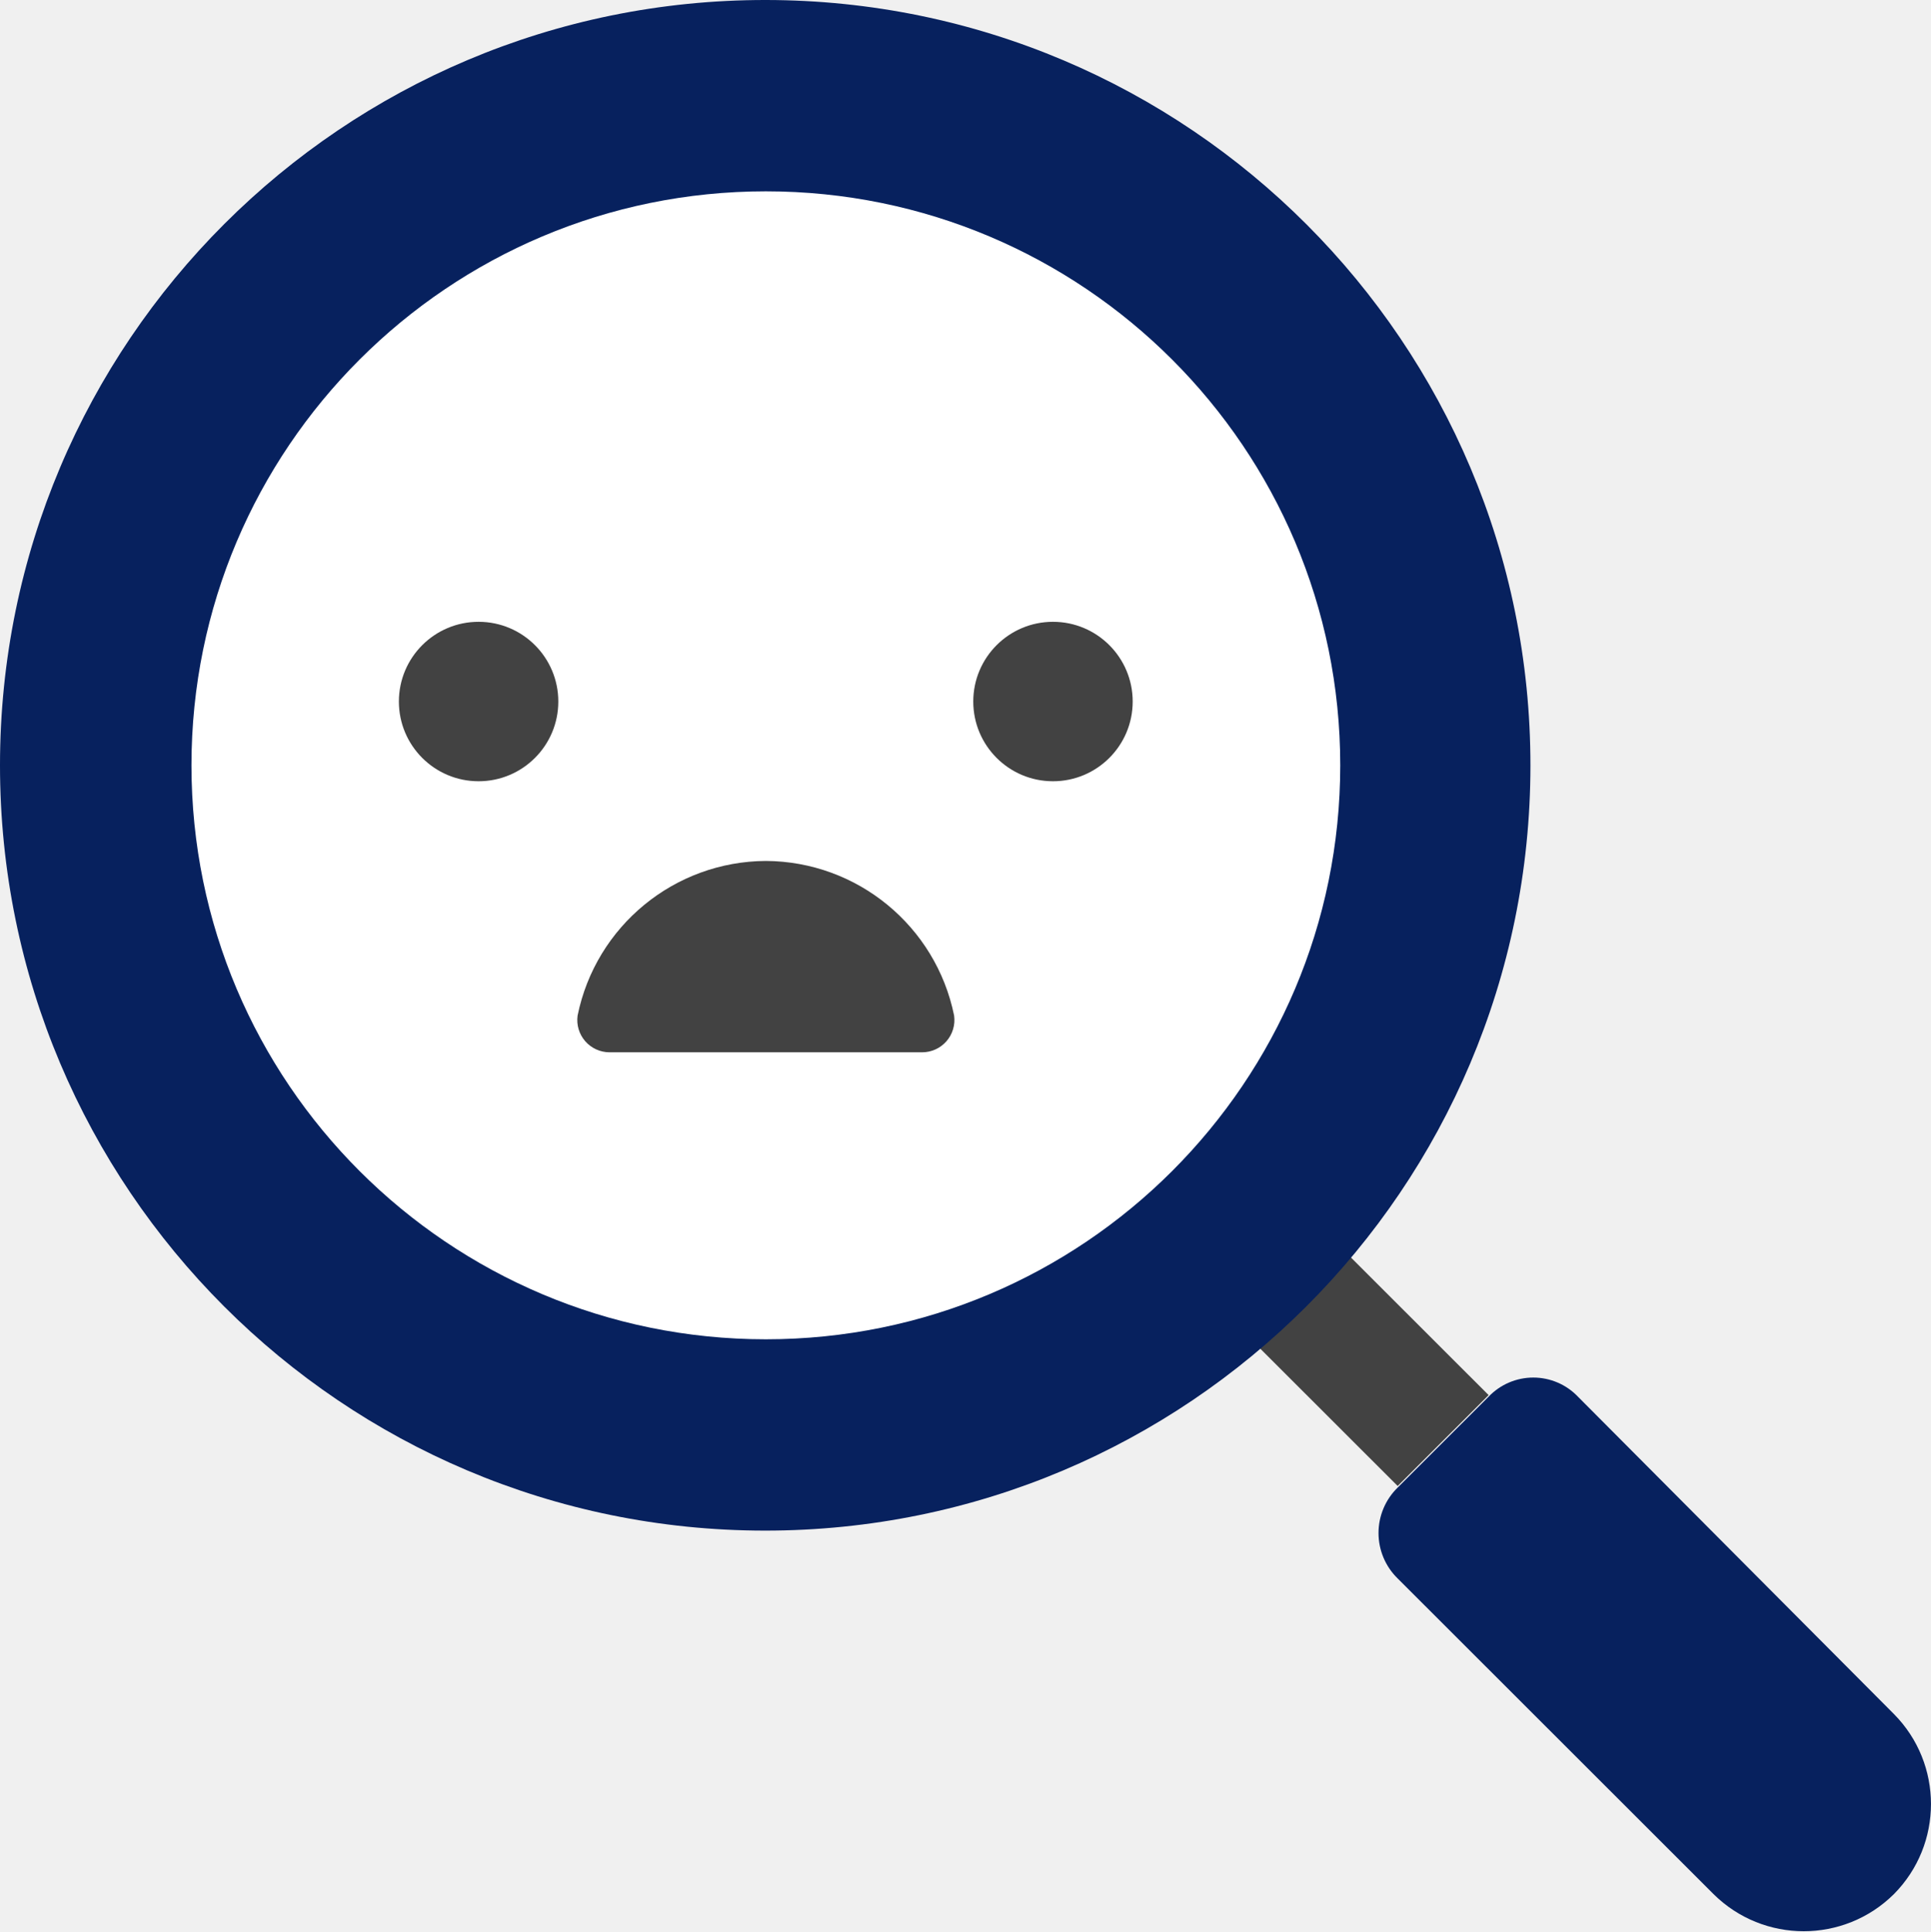
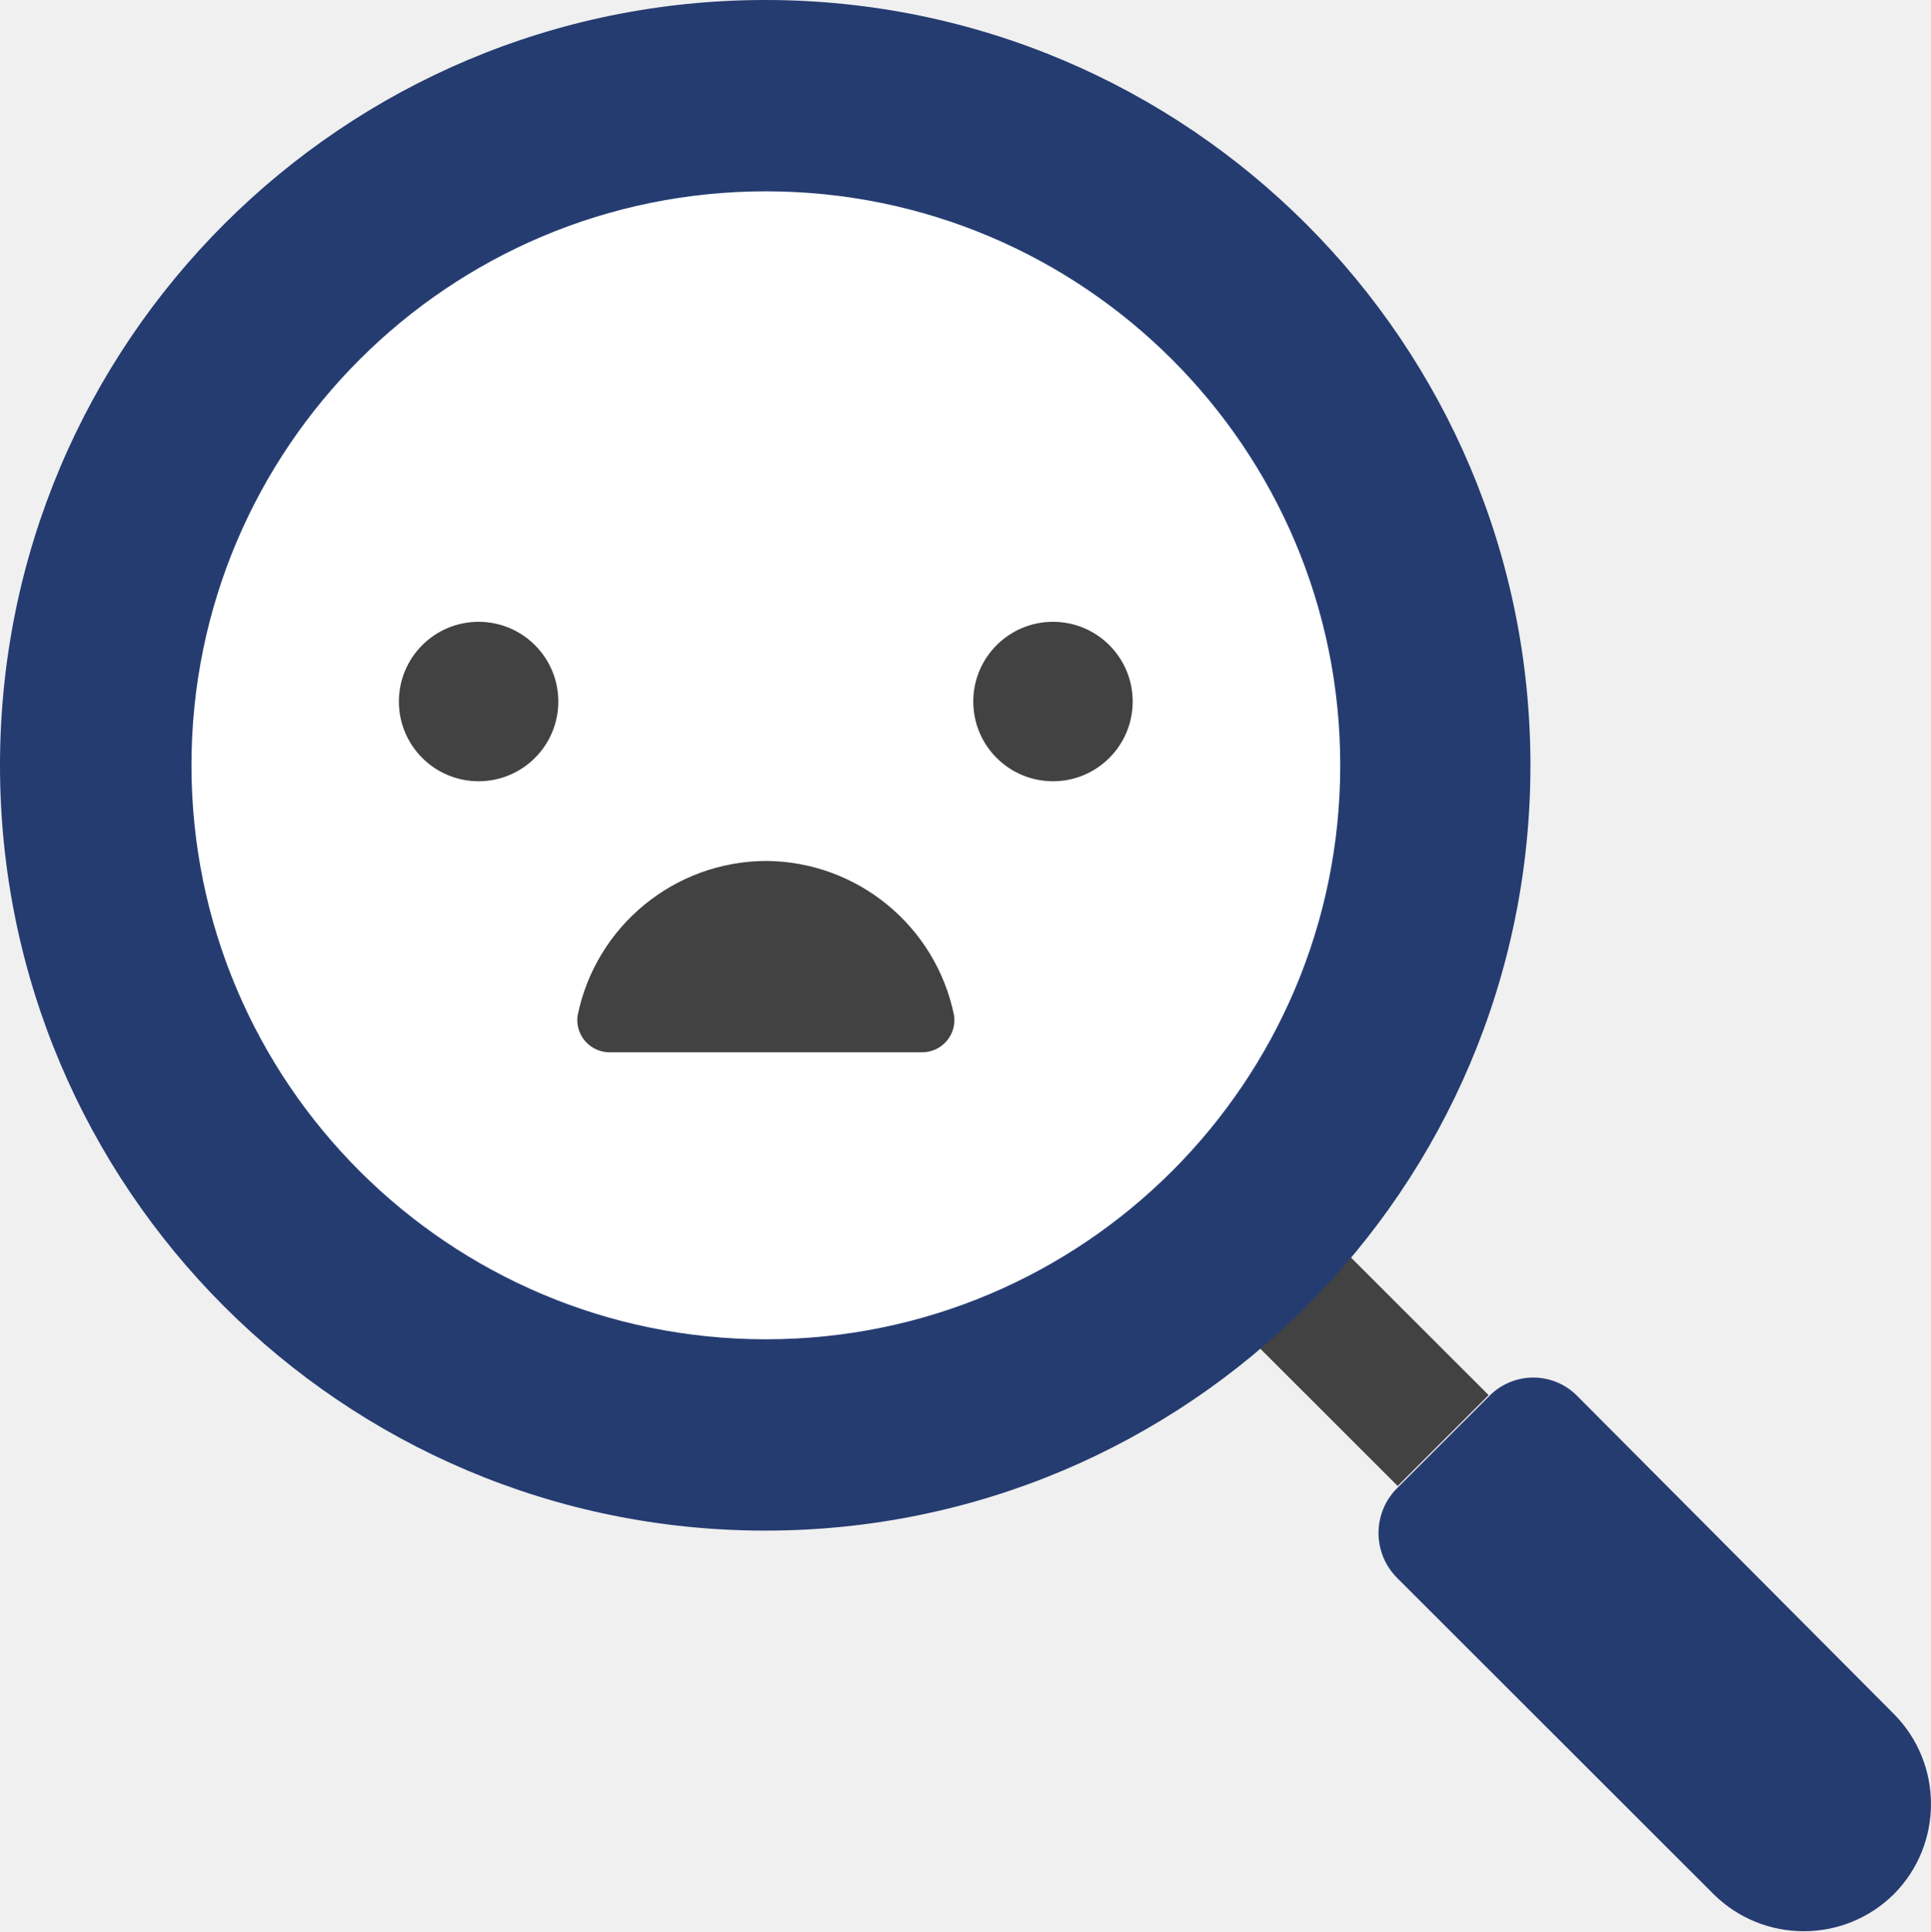
<svg xmlns="http://www.w3.org/2000/svg" width="299.997" height="300.001" viewBox="0 0 299.997 300.001">
  <g id="data-not-found" transform="translate(334 -246.9)">
    <path id="path4" d="M-288.8,306.118-274.671,292l105.1,105.015L-183.7,411.133Z" transform="translate(66.843 66.603)" fill="#424242" />
-     <path id="path6" d="M-230.5,336.272l-14.129,14.118a9.863,9.863,0,0,0-2.975,7.059,9.863,9.863,0,0,0,2.975,7.059l49.081,49.04a19.911,19.911,0,0,0,28.011,0,19.871,19.871,0,0,0,0-27.988l-49.081-49.288a9.589,9.589,0,0,0-6.941-2.973,9.589,9.589,0,0,0-6.941,2.973Z" transform="translate(127.771 127.594)" fill="#07215e" />
-     <path id="circle8" d="M118.984,0A118.885,118.885,0,1,1,0,118.885,118.885,118.885,0,0,1,118.984,0Z" transform="translate(-334 246.9)" fill="#07215e" />
+     <path id="path6" d="M-230.5,336.272l-14.129,14.118a9.863,9.863,0,0,0-2.975,7.059,9.863,9.863,0,0,0,2.975,7.059l49.081,49.04a19.911,19.911,0,0,0,28.011,0,19.871,19.871,0,0,0,0-27.988l-49.081-49.288a9.589,9.589,0,0,0-6.941-2.973,9.589,9.589,0,0,0-6.941,2.973Z" transform="translate(127.771 127.594)" fill="#253c71" />
+     <path id="circle8" d="M118.984,0A118.885,118.885,0,1,1,0,118.885,118.885,118.885,0,0,1,118.984,0Z" transform="translate(-334 246.9)" fill="#253c71" />
    <ellipse id="circle10" cx="89.238" cy="89.164" rx="89.238" ry="89.164" transform="translate(-304.254 276.621)" fill="#fff" />
    <path id="circle12" d="M12.394,0A12.384,12.384,0,1,1,0,12.384,12.384,12.384,0,0,1,12.394,0Z" transform="translate(-272.029 343.494)" fill="#424242" />
    <path id="circle14" d="M12.394,0A12.384,12.384,0,1,1,0,12.384,12.384,12.384,0,0,1,12.394,0Z" transform="translate(-182.792 343.494)" fill="#424242" />
    <path id="path16" d="M-244.22,330.621a5.017,5.017,0,0,0,3.773-1.724,5.017,5.017,0,0,0,1.185-3.976,30.008,30.008,0,0,0-29.25-24.025,30.008,30.008,0,0,0-29.25,24.025,5.017,5.017,0,0,0,1.185,3.976,5.017,5.017,0,0,0,3.773,1.724Z" transform="translate(53.496 79.746)" fill="#424242" />
  </g>
</svg>
